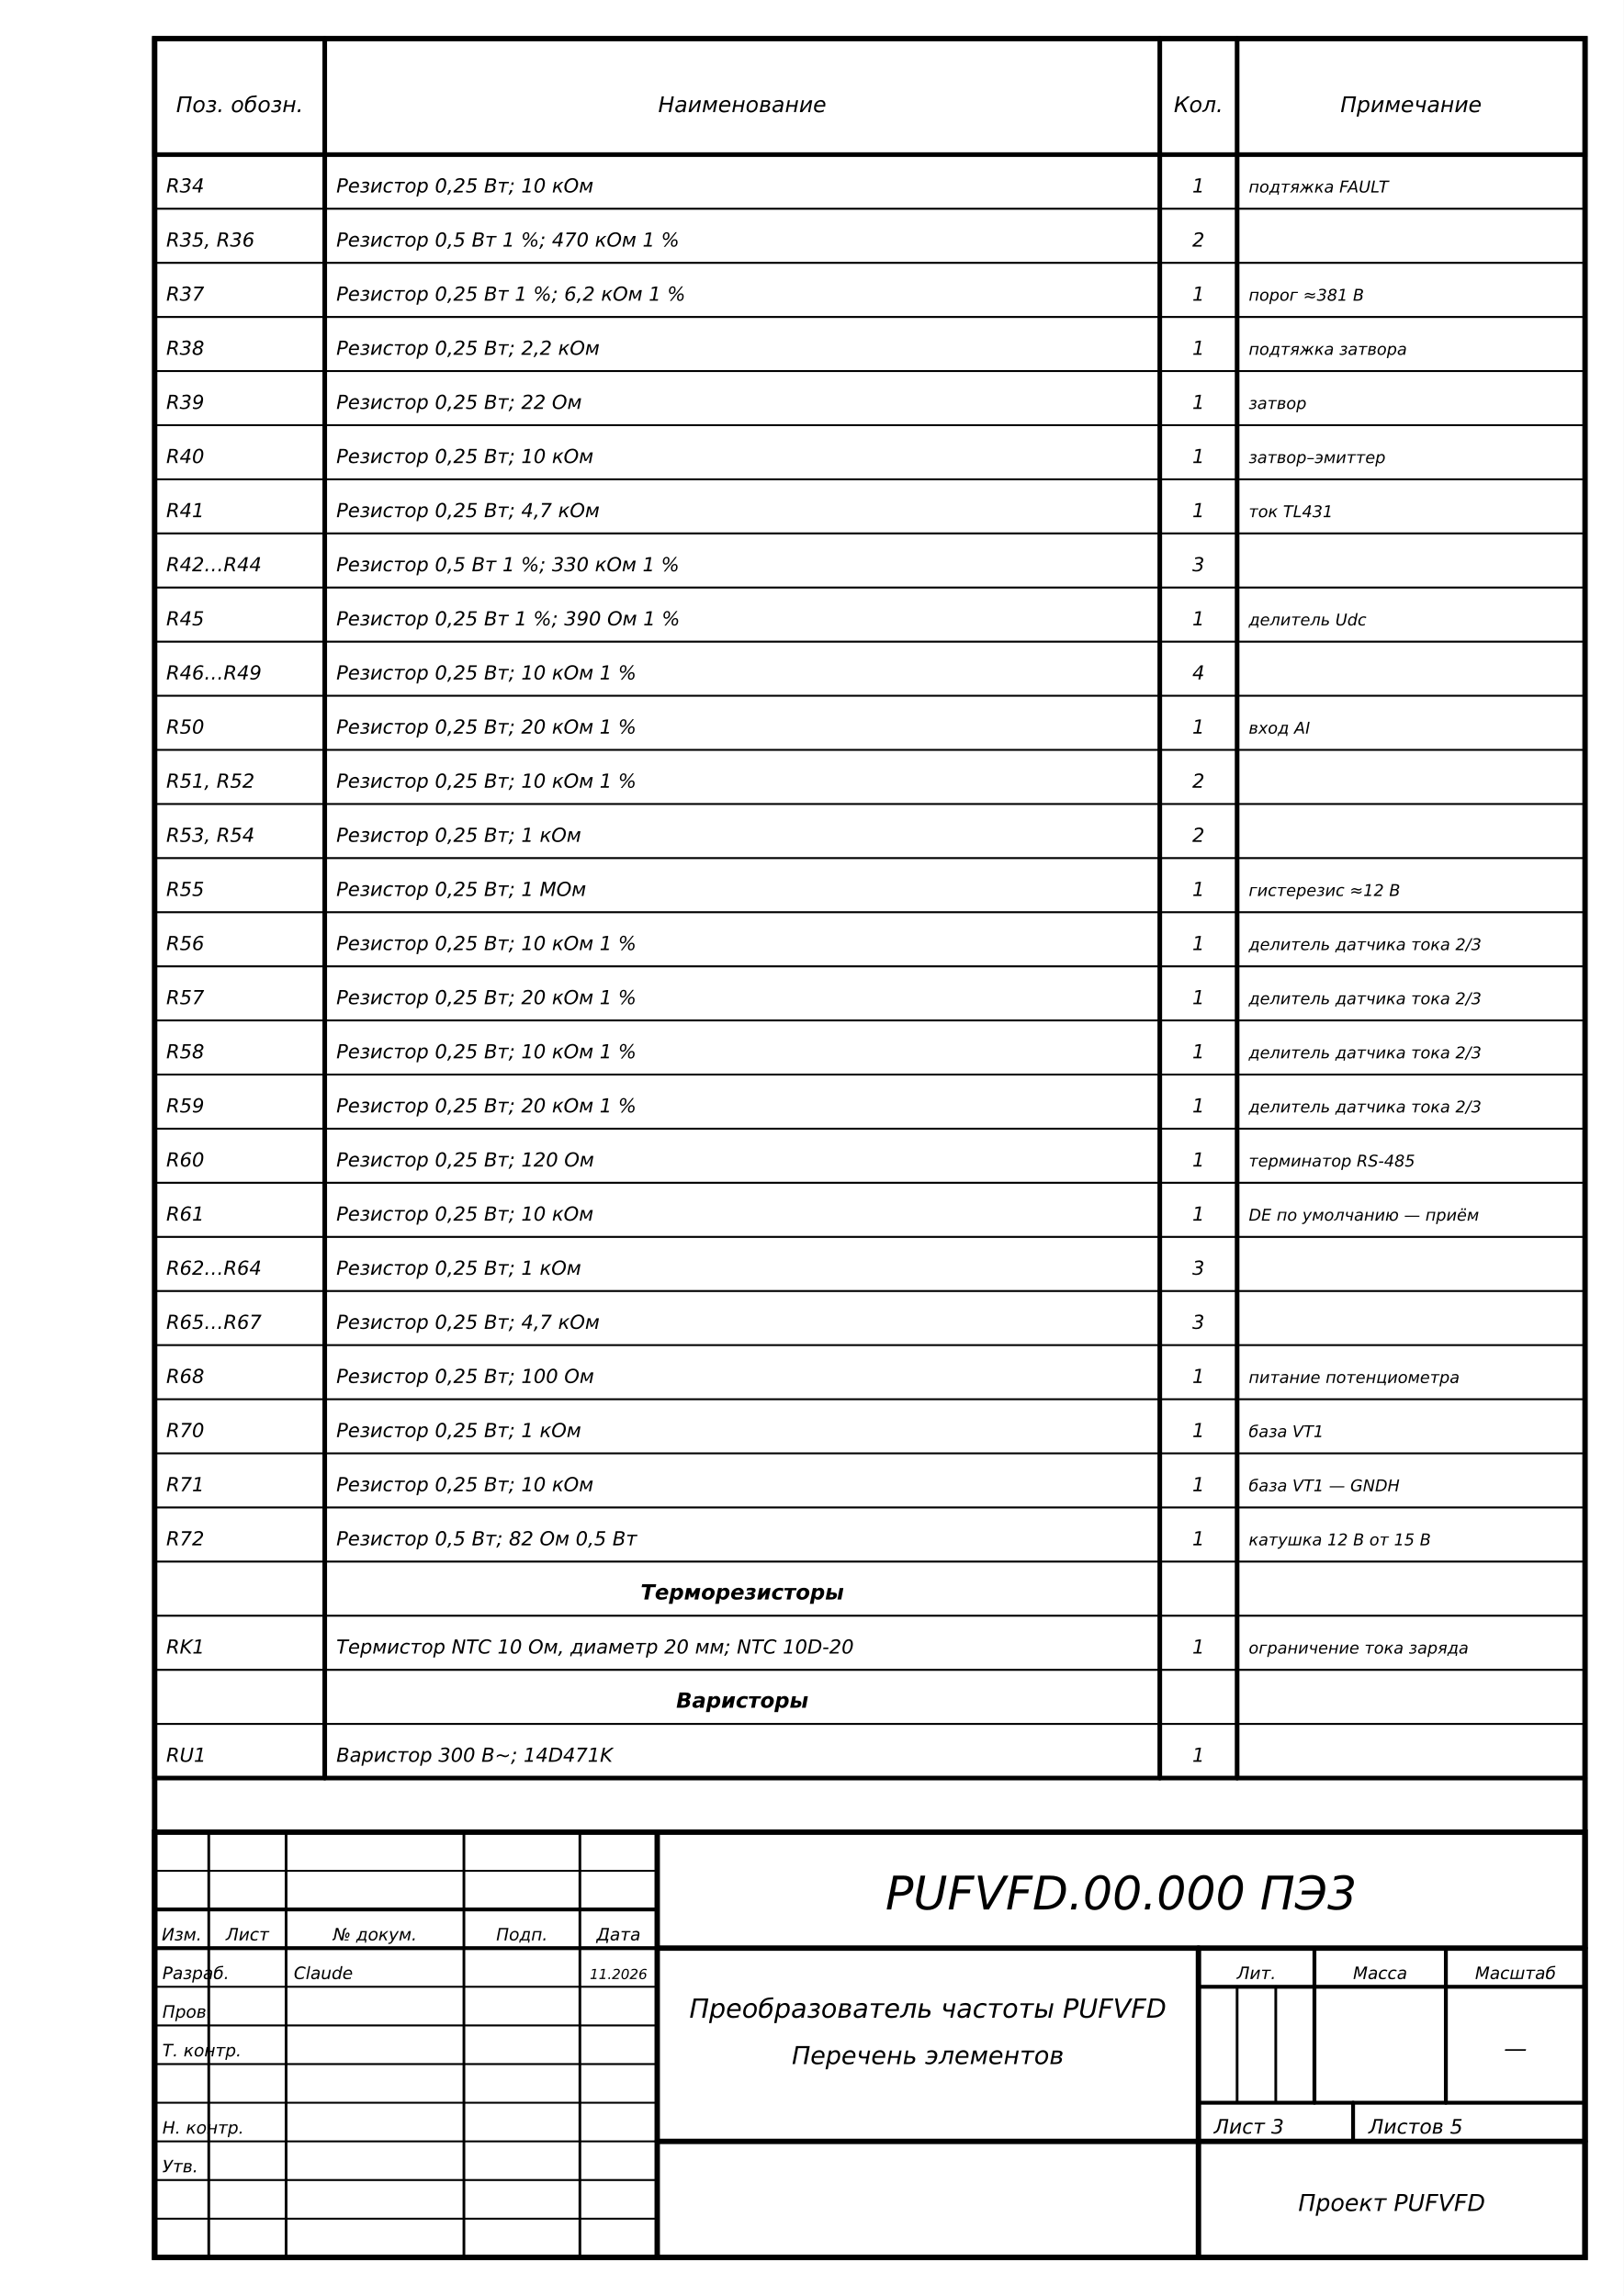
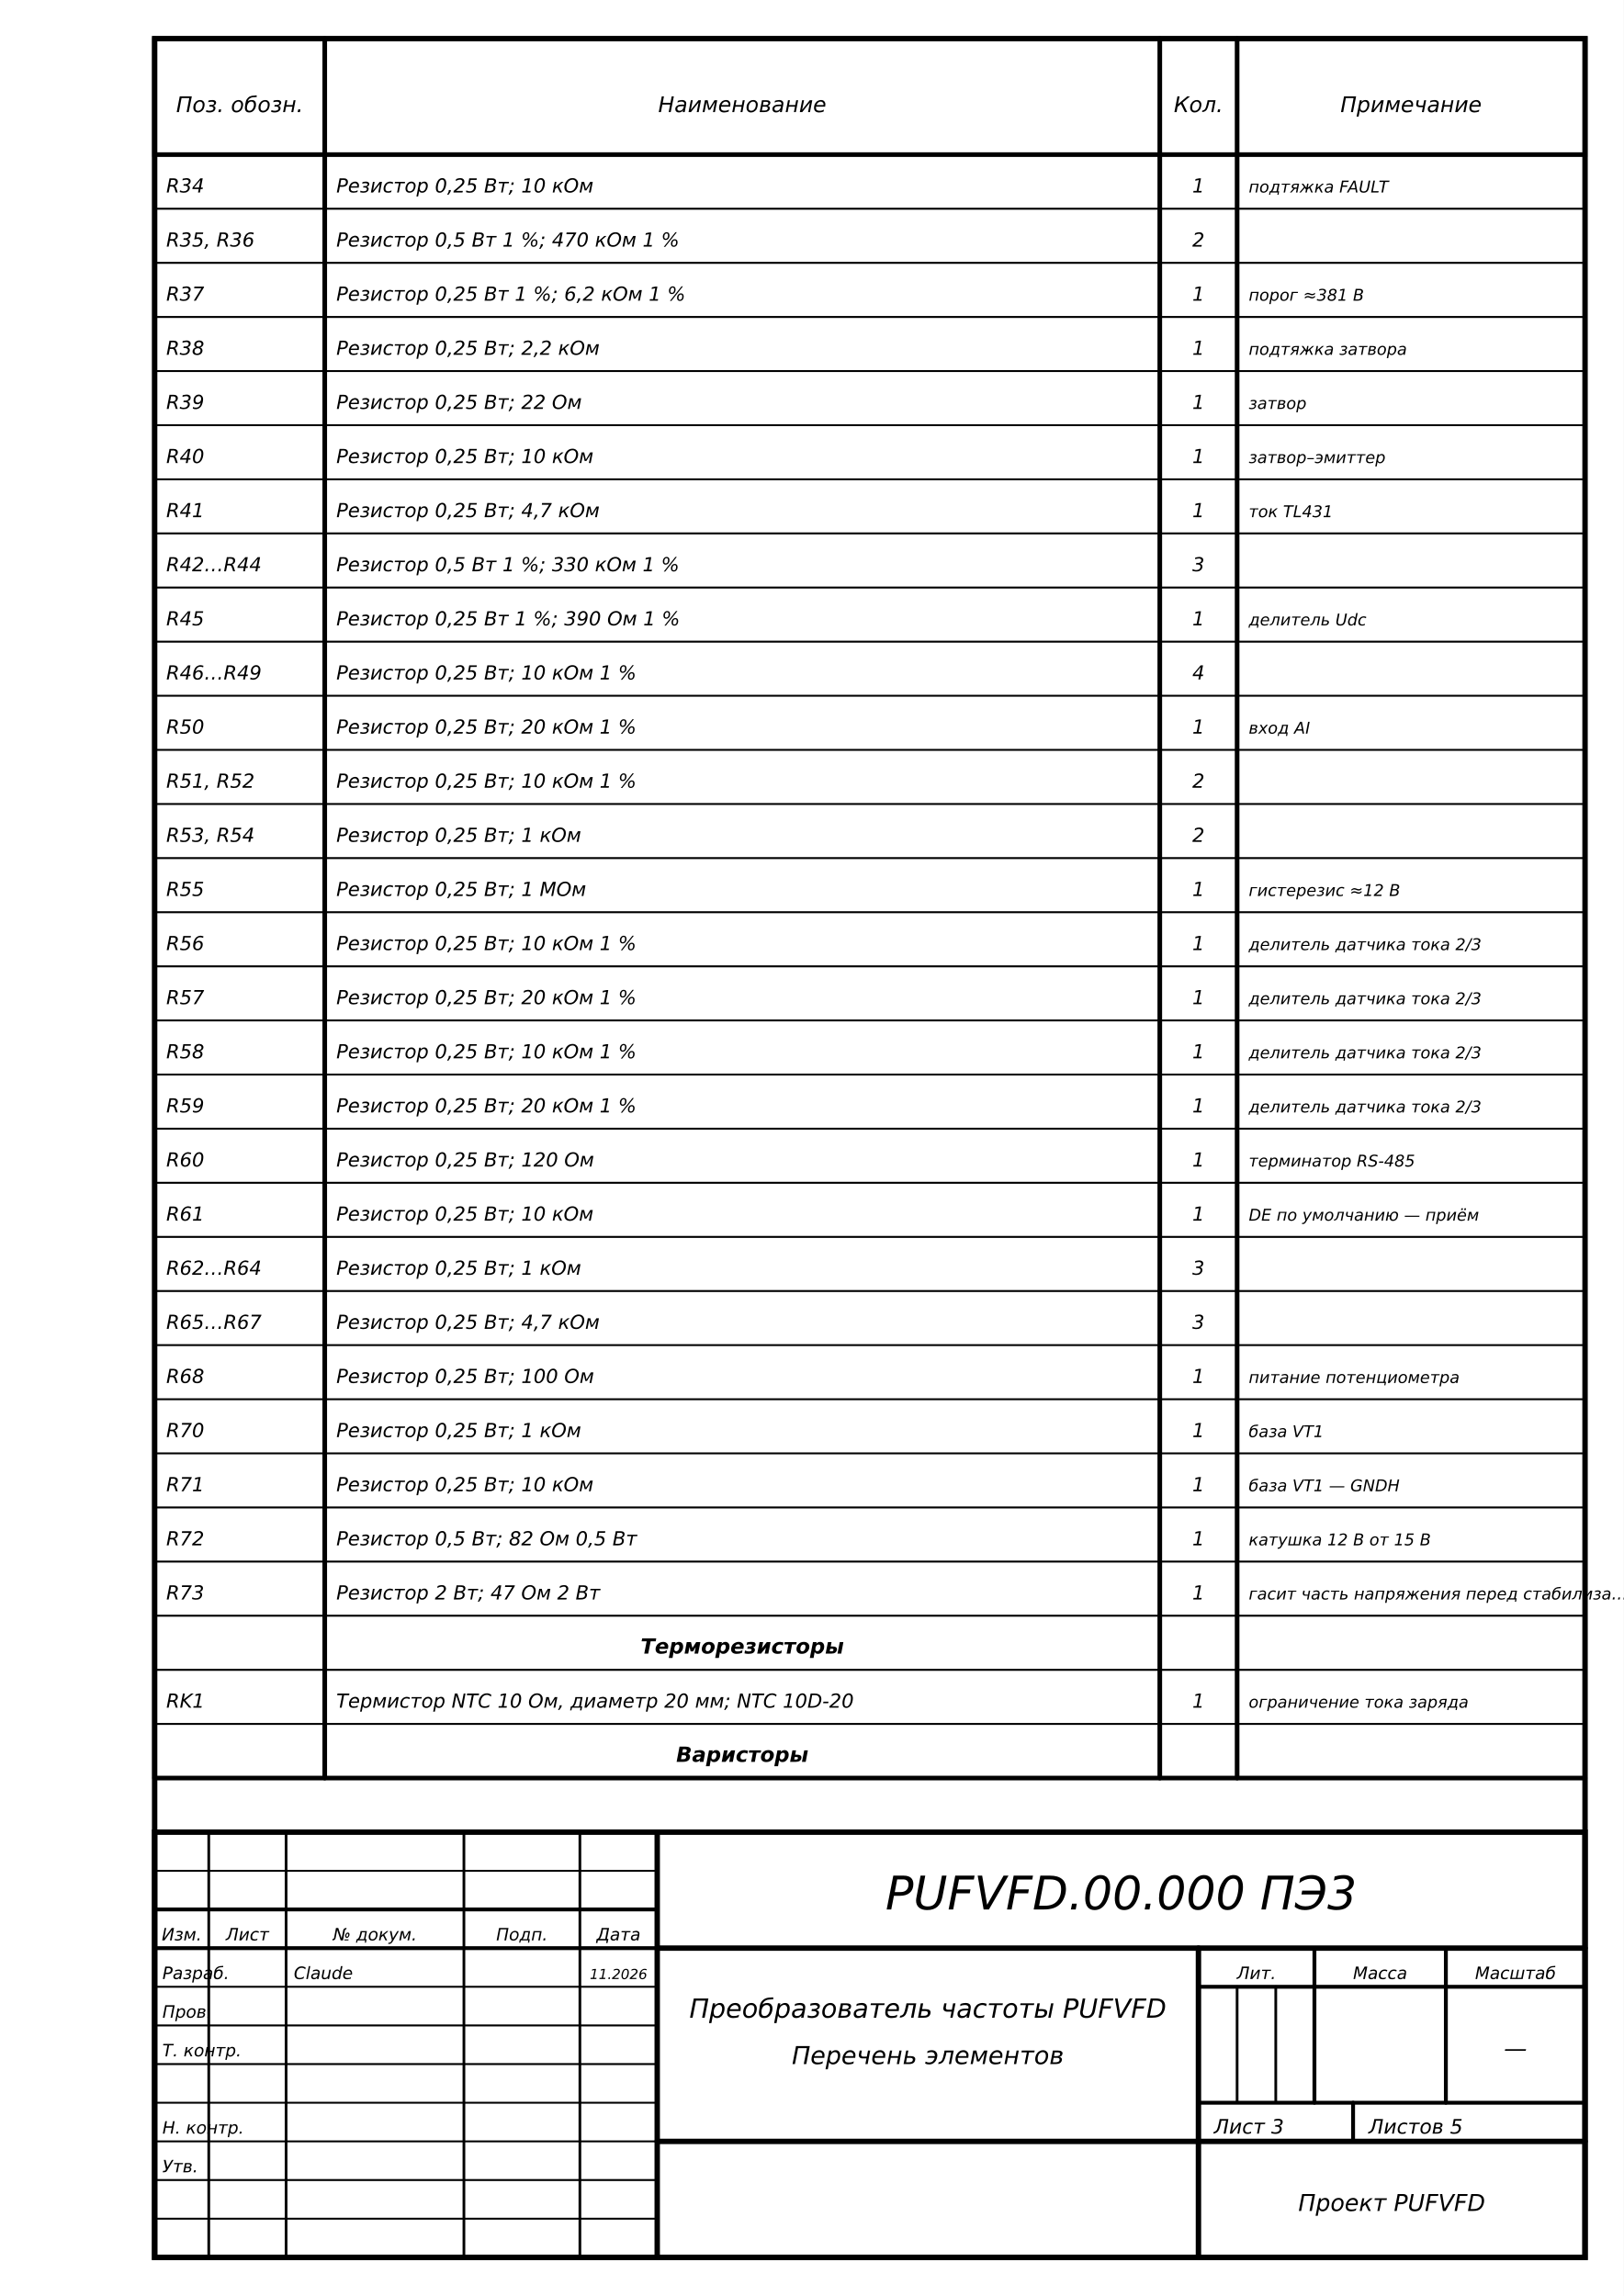
<svg xmlns="http://www.w3.org/2000/svg" viewBox="0 0 210.0 297.0" width="210.0mm" height="297.0mm">
  <rect width="210.0" height="297.0" fill="#fff" />
  <rect x="20.00" y="5.00" width="185.00" height="287.00" fill="none" stroke="#000" stroke-width="0.7" />
  <rect x="20.00" y="237.00" width="185.00" height="55.00" fill="none" stroke="#000" stroke-width="0.7" />
  <line x1="27.00" y1="237.00" x2="27.00" y2="292.00" stroke="#000" stroke-width="0.35" stroke-linecap="round" />
  <line x1="37.00" y1="237.00" x2="37.00" y2="292.00" stroke="#000" stroke-width="0.35" stroke-linecap="round" />
  <line x1="60.00" y1="237.00" x2="60.00" y2="292.00" stroke="#000" stroke-width="0.35" stroke-linecap="round" />
  <line x1="75.00" y1="237.00" x2="75.00" y2="292.00" stroke="#000" stroke-width="0.35" stroke-linecap="round" />
  <line x1="85.00" y1="237.00" x2="85.00" y2="292.00" stroke="#000" stroke-width="0.5" stroke-linecap="round" />
  <line x1="85.00" y1="237.00" x2="85.00" y2="292.00" stroke="#000" stroke-width="0.7" stroke-linecap="round" />
  <line x1="20.00" y1="242.00" x2="85.00" y2="242.00" stroke="#000" stroke-width="0.25" stroke-linecap="round" />
  <line x1="20.00" y1="247.00" x2="85.00" y2="247.00" stroke="#000" stroke-width="0.5" stroke-linecap="round" />
  <line x1="20.00" y1="252.00" x2="85.00" y2="252.00" stroke="#000" stroke-width="0.5" stroke-linecap="round" />
  <line x1="20.00" y1="257.00" x2="85.00" y2="257.00" stroke="#000" stroke-width="0.25" stroke-linecap="round" />
  <line x1="20.00" y1="262.00" x2="85.00" y2="262.00" stroke="#000" stroke-width="0.25" stroke-linecap="round" />
  <line x1="20.00" y1="267.00" x2="85.00" y2="267.00" stroke="#000" stroke-width="0.25" stroke-linecap="round" />
  <line x1="20.00" y1="272.00" x2="85.00" y2="272.00" stroke="#000" stroke-width="0.25" stroke-linecap="round" />
  <line x1="20.00" y1="277.00" x2="85.00" y2="277.00" stroke="#000" stroke-width="0.25" stroke-linecap="round" />
  <line x1="20.00" y1="282.00" x2="85.00" y2="282.00" stroke="#000" stroke-width="0.25" stroke-linecap="round" />
  <line x1="20.00" y1="287.00" x2="85.00" y2="287.00" stroke="#000" stroke-width="0.25" stroke-linecap="round" />
  <line x1="85.00" y1="252.00" x2="205.00" y2="252.00" stroke="#000" stroke-width="0.7" stroke-linecap="round" />
  <line x1="85.00" y1="277.00" x2="205.00" y2="277.00" stroke="#000" stroke-width="0.7" stroke-linecap="round" />
  <line x1="155.00" y1="252.00" x2="155.00" y2="292.00" stroke="#000" stroke-width="0.7" stroke-linecap="round" />
  <line x1="155.00" y1="257.00" x2="205.00" y2="257.00" stroke="#000" stroke-width="0.5" stroke-linecap="round" />
  <line x1="155.00" y1="272.00" x2="205.00" y2="272.00" stroke="#000" stroke-width="0.5" stroke-linecap="round" />
  <line x1="170.00" y1="252.00" x2="170.00" y2="272.00" stroke="#000" stroke-width="0.5" stroke-linecap="round" />
  <line x1="187.00" y1="252.00" x2="187.00" y2="272.00" stroke="#000" stroke-width="0.5" stroke-linecap="round" />
  <line x1="160.00" y1="257.00" x2="160.00" y2="272.00" stroke="#000" stroke-width="0.35" stroke-linecap="round" />
  <line x1="165.00" y1="257.00" x2="165.00" y2="272.00" stroke="#000" stroke-width="0.35" stroke-linecap="round" />
  <line x1="175.00" y1="272.00" x2="175.00" y2="277.00" stroke="#000" stroke-width="0.5" stroke-linecap="round" />
  <text x="23.50" y="251.00" font-size="2.2" text-anchor="middle" font-family="DejaVu Sans,Arial,sans-serif" font-style="italic">Изм.</text>
  <text x="32.00" y="251.00" font-size="2.2" text-anchor="middle" font-family="DejaVu Sans,Arial,sans-serif" font-style="italic">Лист</text>
  <text x="48.50" y="251.00" font-size="2.2" text-anchor="middle" font-family="DejaVu Sans,Arial,sans-serif" font-style="italic">№ докум.</text>
  <text x="67.50" y="251.00" font-size="2.2" text-anchor="middle" font-family="DejaVu Sans,Arial,sans-serif" font-style="italic">Подп.</text>
  <text x="80.00" y="251.00" font-size="2.2" text-anchor="middle" font-family="DejaVu Sans,Arial,sans-serif" font-style="italic">Дата</text>
  <text x="21.00" y="256.00" font-size="2.2" text-anchor="start" font-family="DejaVu Sans,Arial,sans-serif" font-style="italic">Разраб.</text>
  <text x="38.00" y="256.00" font-size="2.2" text-anchor="start" font-family="DejaVu Sans,Arial,sans-serif" font-style="italic">Claude</text>
  <text x="21.00" y="261.00" font-size="2.2" text-anchor="start" font-family="DejaVu Sans,Arial,sans-serif" font-style="italic">Пров.</text>
  <text x="38.00" y="261.00" font-size="2.2" text-anchor="start" font-family="DejaVu Sans,Arial,sans-serif" font-style="italic" />
  <text x="21.00" y="266.00" font-size="2.2" text-anchor="start" font-family="DejaVu Sans,Arial,sans-serif" font-style="italic">Т. контр.</text>
  <text x="38.00" y="266.00" font-size="2.2" text-anchor="start" font-family="DejaVu Sans,Arial,sans-serif" font-style="italic" />
  <text x="21.00" y="271.00" font-size="2.2" text-anchor="start" font-family="DejaVu Sans,Arial,sans-serif" font-style="italic" />
  <text x="38.00" y="271.00" font-size="2.2" text-anchor="start" font-family="DejaVu Sans,Arial,sans-serif" font-style="italic" />
  <text x="21.00" y="276.00" font-size="2.2" text-anchor="start" font-family="DejaVu Sans,Arial,sans-serif" font-style="italic">Н. контр.</text>
  <text x="38.00" y="276.00" font-size="2.2" text-anchor="start" font-family="DejaVu Sans,Arial,sans-serif" font-style="italic" />
  <text x="21.00" y="281.00" font-size="2.2" text-anchor="start" font-family="DejaVu Sans,Arial,sans-serif" font-style="italic">Утв.</text>
  <text x="38.00" y="281.00" font-size="2.2" text-anchor="start" font-family="DejaVu Sans,Arial,sans-serif" font-style="italic" />
  <text x="80.00" y="256.00" font-size="1.8" text-anchor="middle" font-family="DejaVu Sans,Arial,sans-serif" font-style="italic">11.2026</text>
  <text x="145.00" y="247.00" font-size="6" text-anchor="middle" font-family="DejaVu Sans,Arial,sans-serif" font-style="italic">PUFVFD.00.000 ПЭ3</text>
  <text x="120.00" y="261.00" font-size="3.4" text-anchor="middle" font-family="DejaVu Sans,Arial,sans-serif" font-style="italic">Преобразователь частоты PUFVFD</text>
  <text x="120.00" y="267.00" font-size="3.2" text-anchor="middle" font-family="DejaVu Sans,Arial,sans-serif" font-style="italic">Перечень элементов</text>
  <text x="162.50" y="256.00" font-size="2.2" text-anchor="middle" font-family="DejaVu Sans,Arial,sans-serif" font-style="italic">Лит.</text>
  <text x="178.50" y="256.00" font-size="2.2" text-anchor="middle" font-family="DejaVu Sans,Arial,sans-serif" font-style="italic">Масса</text>
  <text x="196.00" y="256.00" font-size="2.2" text-anchor="middle" font-family="DejaVu Sans,Arial,sans-serif" font-style="italic">Масштаб</text>
  <text x="196.00" y="266.00" font-size="3" text-anchor="middle" font-family="DejaVu Sans,Arial,sans-serif" font-style="italic">—</text>
  <text x="157.00" y="276.00" font-size="2.6" text-anchor="start" font-family="DejaVu Sans,Arial,sans-serif" font-style="italic">Лист 3</text>
  <text x="177.00" y="276.00" font-size="2.6" text-anchor="start" font-family="DejaVu Sans,Arial,sans-serif" font-style="italic">Листов 5</text>
  <text x="180.00" y="286.00" font-size="3" text-anchor="middle" font-family="DejaVu Sans,Arial,sans-serif" font-style="italic">Проект PUFVFD</text>
  <text x="25.00" y="12.00" font-size="4.2" text-anchor="start" font-family="DejaVu Sans,Arial,sans-serif" font-style="italic" font-weight="bold" />
  <rect x="20.00" y="5.00" width="185.00" height="15.00" fill="none" stroke="#000" stroke-width="0.6" />
  <line x1="20.00" y1="5.00" x2="20.00" y2="230.00" stroke="#000" stroke-width="0.6" stroke-linecap="round" />
  <text x="31.00" y="14.50" font-size="2.8" text-anchor="middle" font-family="DejaVu Sans,Arial,sans-serif" font-style="italic">Поз. обозн.</text>
  <line x1="42.00" y1="5.00" x2="42.00" y2="230.00" stroke="#000" stroke-width="0.6" stroke-linecap="round" />
  <text x="96.00" y="14.50" font-size="2.8" text-anchor="middle" font-family="DejaVu Sans,Arial,sans-serif" font-style="italic">Наименование</text>
  <line x1="150.00" y1="5.00" x2="150.00" y2="230.00" stroke="#000" stroke-width="0.6" stroke-linecap="round" />
  <text x="155.00" y="14.50" font-size="2.8" text-anchor="middle" font-family="DejaVu Sans,Arial,sans-serif" font-style="italic">Кол.</text>
  <line x1="160.00" y1="5.00" x2="160.00" y2="230.00" stroke="#000" stroke-width="0.6" stroke-linecap="round" />
  <text x="182.50" y="14.50" font-size="2.8" text-anchor="middle" font-family="DejaVu Sans,Arial,sans-serif" font-style="italic">Примечание</text>
  <line x1="20.00" y1="230.00" x2="205.00" y2="230.00" stroke="#000" stroke-width="0.6" stroke-linecap="round" />
  <line x1="20.00" y1="27.00" x2="205.00" y2="27.00" stroke="#000" stroke-width="0.25" stroke-linecap="round" />
  <text x="21.50" y="24.90" font-size="2.5" text-anchor="start" font-family="DejaVu Sans,Arial,sans-serif" font-style="italic">R34</text>
  <text x="43.50" y="24.90" font-size="2.5" text-anchor="start" font-family="DejaVu Sans,Arial,sans-serif" font-style="italic">Резистор 0,25 Вт; 10 кОм</text>
  <text x="155.00" y="24.90" font-size="2.5" text-anchor="middle" font-family="DejaVu Sans,Arial,sans-serif" font-style="italic">1</text>
  <text x="161.50" y="24.90" font-size="2.1" text-anchor="start" font-family="DejaVu Sans,Arial,sans-serif" font-style="italic">подтяжка FAULT</text>
  <line x1="20.00" y1="34.00" x2="205.00" y2="34.00" stroke="#000" stroke-width="0.25" stroke-linecap="round" />
  <text x="21.50" y="31.90" font-size="2.5" text-anchor="start" font-family="DejaVu Sans,Arial,sans-serif" font-style="italic">R35, R36</text>
  <text x="43.50" y="31.90" font-size="2.5" text-anchor="start" font-family="DejaVu Sans,Arial,sans-serif" font-style="italic">Резистор 0,5 Вт 1 %; 470 кОм 1 %</text>
  <text x="155.00" y="31.90" font-size="2.5" text-anchor="middle" font-family="DejaVu Sans,Arial,sans-serif" font-style="italic">2</text>
  <text x="161.50" y="31.90" font-size="2.1" text-anchor="start" font-family="DejaVu Sans,Arial,sans-serif" font-style="italic" />
  <line x1="20.00" y1="41.00" x2="205.00" y2="41.00" stroke="#000" stroke-width="0.25" stroke-linecap="round" />
  <text x="21.50" y="38.90" font-size="2.5" text-anchor="start" font-family="DejaVu Sans,Arial,sans-serif" font-style="italic">R37</text>
  <text x="43.50" y="38.90" font-size="2.5" text-anchor="start" font-family="DejaVu Sans,Arial,sans-serif" font-style="italic">Резистор 0,25 Вт 1 %; 6,2 кОм 1 %</text>
  <text x="155.00" y="38.90" font-size="2.5" text-anchor="middle" font-family="DejaVu Sans,Arial,sans-serif" font-style="italic">1</text>
  <text x="161.50" y="38.90" font-size="2.1" text-anchor="start" font-family="DejaVu Sans,Arial,sans-serif" font-style="italic">порог ≈381 В</text>
  <line x1="20.00" y1="48.00" x2="205.00" y2="48.00" stroke="#000" stroke-width="0.25" stroke-linecap="round" />
  <text x="21.50" y="45.90" font-size="2.5" text-anchor="start" font-family="DejaVu Sans,Arial,sans-serif" font-style="italic">R38</text>
  <text x="43.50" y="45.90" font-size="2.5" text-anchor="start" font-family="DejaVu Sans,Arial,sans-serif" font-style="italic">Резистор 0,25 Вт; 2,2 кОм</text>
  <text x="155.00" y="45.90" font-size="2.5" text-anchor="middle" font-family="DejaVu Sans,Arial,sans-serif" font-style="italic">1</text>
  <text x="161.50" y="45.90" font-size="2.1" text-anchor="start" font-family="DejaVu Sans,Arial,sans-serif" font-style="italic">подтяжка затвора</text>
  <line x1="20.00" y1="55.00" x2="205.00" y2="55.00" stroke="#000" stroke-width="0.25" stroke-linecap="round" />
  <text x="21.50" y="52.90" font-size="2.5" text-anchor="start" font-family="DejaVu Sans,Arial,sans-serif" font-style="italic">R39</text>
  <text x="43.50" y="52.90" font-size="2.5" text-anchor="start" font-family="DejaVu Sans,Arial,sans-serif" font-style="italic">Резистор 0,25 Вт; 22 Ом</text>
  <text x="155.00" y="52.90" font-size="2.5" text-anchor="middle" font-family="DejaVu Sans,Arial,sans-serif" font-style="italic">1</text>
  <text x="161.50" y="52.90" font-size="2.1" text-anchor="start" font-family="DejaVu Sans,Arial,sans-serif" font-style="italic">затвор</text>
  <line x1="20.00" y1="62.00" x2="205.00" y2="62.00" stroke="#000" stroke-width="0.25" stroke-linecap="round" />
  <text x="21.50" y="59.90" font-size="2.5" text-anchor="start" font-family="DejaVu Sans,Arial,sans-serif" font-style="italic">R40</text>
  <text x="43.50" y="59.90" font-size="2.5" text-anchor="start" font-family="DejaVu Sans,Arial,sans-serif" font-style="italic">Резистор 0,25 Вт; 10 кОм</text>
  <text x="155.00" y="59.90" font-size="2.5" text-anchor="middle" font-family="DejaVu Sans,Arial,sans-serif" font-style="italic">1</text>
  <text x="161.50" y="59.90" font-size="2.1" text-anchor="start" font-family="DejaVu Sans,Arial,sans-serif" font-style="italic">затвор–эмиттер</text>
  <line x1="20.00" y1="69.00" x2="205.00" y2="69.00" stroke="#000" stroke-width="0.25" stroke-linecap="round" />
  <text x="21.50" y="66.90" font-size="2.5" text-anchor="start" font-family="DejaVu Sans,Arial,sans-serif" font-style="italic">R41</text>
  <text x="43.50" y="66.90" font-size="2.5" text-anchor="start" font-family="DejaVu Sans,Arial,sans-serif" font-style="italic">Резистор 0,25 Вт; 4,7 кОм</text>
  <text x="155.00" y="66.90" font-size="2.5" text-anchor="middle" font-family="DejaVu Sans,Arial,sans-serif" font-style="italic">1</text>
  <text x="161.50" y="66.90" font-size="2.1" text-anchor="start" font-family="DejaVu Sans,Arial,sans-serif" font-style="italic">ток TL431</text>
  <line x1="20.00" y1="76.00" x2="205.00" y2="76.00" stroke="#000" stroke-width="0.25" stroke-linecap="round" />
  <text x="21.50" y="73.90" font-size="2.5" text-anchor="start" font-family="DejaVu Sans,Arial,sans-serif" font-style="italic">R42…R44</text>
  <text x="43.50" y="73.90" font-size="2.5" text-anchor="start" font-family="DejaVu Sans,Arial,sans-serif" font-style="italic">Резистор 0,5 Вт 1 %; 330 кОм 1 %</text>
  <text x="155.00" y="73.90" font-size="2.5" text-anchor="middle" font-family="DejaVu Sans,Arial,sans-serif" font-style="italic">3</text>
  <text x="161.50" y="73.90" font-size="2.1" text-anchor="start" font-family="DejaVu Sans,Arial,sans-serif" font-style="italic" />
  <line x1="20.00" y1="83.00" x2="205.00" y2="83.00" stroke="#000" stroke-width="0.25" stroke-linecap="round" />
  <text x="21.50" y="80.90" font-size="2.5" text-anchor="start" font-family="DejaVu Sans,Arial,sans-serif" font-style="italic">R45</text>
  <text x="43.50" y="80.90" font-size="2.5" text-anchor="start" font-family="DejaVu Sans,Arial,sans-serif" font-style="italic">Резистор 0,25 Вт 1 %; 390 Ом 1 %</text>
  <text x="155.00" y="80.90" font-size="2.5" text-anchor="middle" font-family="DejaVu Sans,Arial,sans-serif" font-style="italic">1</text>
  <text x="161.50" y="80.90" font-size="2.1" text-anchor="start" font-family="DejaVu Sans,Arial,sans-serif" font-style="italic">делитель Udc</text>
  <line x1="20.00" y1="90.00" x2="205.00" y2="90.00" stroke="#000" stroke-width="0.25" stroke-linecap="round" />
  <text x="21.50" y="87.90" font-size="2.5" text-anchor="start" font-family="DejaVu Sans,Arial,sans-serif" font-style="italic">R46…R49</text>
  <text x="43.50" y="87.90" font-size="2.5" text-anchor="start" font-family="DejaVu Sans,Arial,sans-serif" font-style="italic">Резистор 0,25 Вт; 10 кОм 1 %</text>
  <text x="155.00" y="87.90" font-size="2.5" text-anchor="middle" font-family="DejaVu Sans,Arial,sans-serif" font-style="italic">4</text>
  <text x="161.50" y="87.90" font-size="2.1" text-anchor="start" font-family="DejaVu Sans,Arial,sans-serif" font-style="italic" />
  <line x1="20.00" y1="97.00" x2="205.00" y2="97.00" stroke="#000" stroke-width="0.25" stroke-linecap="round" />
  <text x="21.50" y="94.90" font-size="2.5" text-anchor="start" font-family="DejaVu Sans,Arial,sans-serif" font-style="italic">R50</text>
  <text x="43.50" y="94.90" font-size="2.5" text-anchor="start" font-family="DejaVu Sans,Arial,sans-serif" font-style="italic">Резистор 0,25 Вт; 20 кОм 1 %</text>
  <text x="155.00" y="94.90" font-size="2.5" text-anchor="middle" font-family="DejaVu Sans,Arial,sans-serif" font-style="italic">1</text>
  <text x="161.50" y="94.90" font-size="2.1" text-anchor="start" font-family="DejaVu Sans,Arial,sans-serif" font-style="italic">вход AI</text>
  <line x1="20.00" y1="104.00" x2="205.00" y2="104.00" stroke="#000" stroke-width="0.25" stroke-linecap="round" />
  <text x="21.50" y="101.90" font-size="2.5" text-anchor="start" font-family="DejaVu Sans,Arial,sans-serif" font-style="italic">R51, R52</text>
  <text x="43.50" y="101.90" font-size="2.5" text-anchor="start" font-family="DejaVu Sans,Arial,sans-serif" font-style="italic">Резистор 0,25 Вт; 10 кОм 1 %</text>
  <text x="155.00" y="101.90" font-size="2.5" text-anchor="middle" font-family="DejaVu Sans,Arial,sans-serif" font-style="italic">2</text>
  <text x="161.50" y="101.90" font-size="2.1" text-anchor="start" font-family="DejaVu Sans,Arial,sans-serif" font-style="italic" />
  <line x1="20.00" y1="111.00" x2="205.00" y2="111.00" stroke="#000" stroke-width="0.25" stroke-linecap="round" />
  <text x="21.50" y="108.90" font-size="2.5" text-anchor="start" font-family="DejaVu Sans,Arial,sans-serif" font-style="italic">R53, R54</text>
  <text x="43.50" y="108.90" font-size="2.5" text-anchor="start" font-family="DejaVu Sans,Arial,sans-serif" font-style="italic">Резистор 0,25 Вт; 1 кОм</text>
  <text x="155.00" y="108.90" font-size="2.5" text-anchor="middle" font-family="DejaVu Sans,Arial,sans-serif" font-style="italic">2</text>
  <text x="161.50" y="108.90" font-size="2.1" text-anchor="start" font-family="DejaVu Sans,Arial,sans-serif" font-style="italic" />
  <line x1="20.00" y1="118.00" x2="205.00" y2="118.00" stroke="#000" stroke-width="0.25" stroke-linecap="round" />
  <text x="21.50" y="115.90" font-size="2.5" text-anchor="start" font-family="DejaVu Sans,Arial,sans-serif" font-style="italic">R55</text>
  <text x="43.50" y="115.90" font-size="2.5" text-anchor="start" font-family="DejaVu Sans,Arial,sans-serif" font-style="italic">Резистор 0,25 Вт; 1 МОм</text>
  <text x="155.00" y="115.90" font-size="2.5" text-anchor="middle" font-family="DejaVu Sans,Arial,sans-serif" font-style="italic">1</text>
  <text x="161.50" y="115.90" font-size="2.1" text-anchor="start" font-family="DejaVu Sans,Arial,sans-serif" font-style="italic">гистерезис ≈12 В</text>
  <line x1="20.00" y1="125.00" x2="205.00" y2="125.00" stroke="#000" stroke-width="0.25" stroke-linecap="round" />
  <text x="21.50" y="122.90" font-size="2.5" text-anchor="start" font-family="DejaVu Sans,Arial,sans-serif" font-style="italic">R56</text>
  <text x="43.50" y="122.90" font-size="2.5" text-anchor="start" font-family="DejaVu Sans,Arial,sans-serif" font-style="italic">Резистор 0,25 Вт; 10 кОм 1 %</text>
  <text x="155.00" y="122.90" font-size="2.5" text-anchor="middle" font-family="DejaVu Sans,Arial,sans-serif" font-style="italic">1</text>
  <text x="161.50" y="122.90" font-size="2.1" text-anchor="start" font-family="DejaVu Sans,Arial,sans-serif" font-style="italic">делитель датчика тока 2/3</text>
  <line x1="20.00" y1="132.00" x2="205.00" y2="132.00" stroke="#000" stroke-width="0.25" stroke-linecap="round" />
  <text x="21.50" y="129.90" font-size="2.5" text-anchor="start" font-family="DejaVu Sans,Arial,sans-serif" font-style="italic">R57</text>
  <text x="43.50" y="129.90" font-size="2.5" text-anchor="start" font-family="DejaVu Sans,Arial,sans-serif" font-style="italic">Резистор 0,25 Вт; 20 кОм 1 %</text>
  <text x="155.00" y="129.90" font-size="2.5" text-anchor="middle" font-family="DejaVu Sans,Arial,sans-serif" font-style="italic">1</text>
  <text x="161.50" y="129.90" font-size="2.1" text-anchor="start" font-family="DejaVu Sans,Arial,sans-serif" font-style="italic">делитель датчика тока 2/3</text>
  <line x1="20.00" y1="139.00" x2="205.00" y2="139.00" stroke="#000" stroke-width="0.25" stroke-linecap="round" />
  <text x="21.50" y="136.90" font-size="2.5" text-anchor="start" font-family="DejaVu Sans,Arial,sans-serif" font-style="italic">R58</text>
  <text x="43.50" y="136.90" font-size="2.5" text-anchor="start" font-family="DejaVu Sans,Arial,sans-serif" font-style="italic">Резистор 0,25 Вт; 10 кОм 1 %</text>
  <text x="155.00" y="136.90" font-size="2.5" text-anchor="middle" font-family="DejaVu Sans,Arial,sans-serif" font-style="italic">1</text>
  <text x="161.50" y="136.90" font-size="2.1" text-anchor="start" font-family="DejaVu Sans,Arial,sans-serif" font-style="italic">делитель датчика тока 2/3</text>
  <line x1="20.00" y1="146.00" x2="205.00" y2="146.00" stroke="#000" stroke-width="0.25" stroke-linecap="round" />
  <text x="21.50" y="143.90" font-size="2.5" text-anchor="start" font-family="DejaVu Sans,Arial,sans-serif" font-style="italic">R59</text>
  <text x="43.50" y="143.90" font-size="2.5" text-anchor="start" font-family="DejaVu Sans,Arial,sans-serif" font-style="italic">Резистор 0,25 Вт; 20 кОм 1 %</text>
  <text x="155.00" y="143.90" font-size="2.5" text-anchor="middle" font-family="DejaVu Sans,Arial,sans-serif" font-style="italic">1</text>
  <text x="161.50" y="143.90" font-size="2.1" text-anchor="start" font-family="DejaVu Sans,Arial,sans-serif" font-style="italic">делитель датчика тока 2/3</text>
  <line x1="20.00" y1="153.00" x2="205.00" y2="153.00" stroke="#000" stroke-width="0.25" stroke-linecap="round" />
  <text x="21.50" y="150.90" font-size="2.5" text-anchor="start" font-family="DejaVu Sans,Arial,sans-serif" font-style="italic">R60</text>
  <text x="43.50" y="150.90" font-size="2.5" text-anchor="start" font-family="DejaVu Sans,Arial,sans-serif" font-style="italic">Резистор 0,25 Вт; 120 Ом</text>
  <text x="155.00" y="150.90" font-size="2.5" text-anchor="middle" font-family="DejaVu Sans,Arial,sans-serif" font-style="italic">1</text>
  <text x="161.50" y="150.90" font-size="2.1" text-anchor="start" font-family="DejaVu Sans,Arial,sans-serif" font-style="italic">терминатор RS-485</text>
  <line x1="20.00" y1="160.00" x2="205.00" y2="160.00" stroke="#000" stroke-width="0.25" stroke-linecap="round" />
  <text x="21.50" y="157.90" font-size="2.5" text-anchor="start" font-family="DejaVu Sans,Arial,sans-serif" font-style="italic">R61</text>
  <text x="43.50" y="157.90" font-size="2.5" text-anchor="start" font-family="DejaVu Sans,Arial,sans-serif" font-style="italic">Резистор 0,25 Вт; 10 кОм</text>
  <text x="155.00" y="157.90" font-size="2.5" text-anchor="middle" font-family="DejaVu Sans,Arial,sans-serif" font-style="italic">1</text>
  <text x="161.50" y="157.90" font-size="2.1" text-anchor="start" font-family="DejaVu Sans,Arial,sans-serif" font-style="italic">DE по умолчанию — приём</text>
  <line x1="20.00" y1="167.00" x2="205.00" y2="167.00" stroke="#000" stroke-width="0.25" stroke-linecap="round" />
  <text x="21.50" y="164.90" font-size="2.5" text-anchor="start" font-family="DejaVu Sans,Arial,sans-serif" font-style="italic">R62…R64</text>
  <text x="43.50" y="164.90" font-size="2.5" text-anchor="start" font-family="DejaVu Sans,Arial,sans-serif" font-style="italic">Резистор 0,25 Вт; 1 кОм</text>
  <text x="155.00" y="164.90" font-size="2.5" text-anchor="middle" font-family="DejaVu Sans,Arial,sans-serif" font-style="italic">3</text>
  <text x="161.50" y="164.90" font-size="2.1" text-anchor="start" font-family="DejaVu Sans,Arial,sans-serif" font-style="italic" />
  <line x1="20.00" y1="174.00" x2="205.00" y2="174.00" stroke="#000" stroke-width="0.25" stroke-linecap="round" />
  <text x="21.50" y="171.90" font-size="2.5" text-anchor="start" font-family="DejaVu Sans,Arial,sans-serif" font-style="italic">R65…R67</text>
  <text x="43.50" y="171.90" font-size="2.5" text-anchor="start" font-family="DejaVu Sans,Arial,sans-serif" font-style="italic">Резистор 0,25 Вт; 4,7 кОм</text>
  <text x="155.00" y="171.90" font-size="2.5" text-anchor="middle" font-family="DejaVu Sans,Arial,sans-serif" font-style="italic">3</text>
  <text x="161.50" y="171.90" font-size="2.1" text-anchor="start" font-family="DejaVu Sans,Arial,sans-serif" font-style="italic" />
  <line x1="20.00" y1="181.00" x2="205.00" y2="181.00" stroke="#000" stroke-width="0.25" stroke-linecap="round" />
  <text x="21.50" y="178.90" font-size="2.5" text-anchor="start" font-family="DejaVu Sans,Arial,sans-serif" font-style="italic">R68</text>
  <text x="43.50" y="178.90" font-size="2.5" text-anchor="start" font-family="DejaVu Sans,Arial,sans-serif" font-style="italic">Резистор 0,25 Вт; 100 Ом</text>
  <text x="155.00" y="178.90" font-size="2.5" text-anchor="middle" font-family="DejaVu Sans,Arial,sans-serif" font-style="italic">1</text>
  <text x="161.50" y="178.90" font-size="2.1" text-anchor="start" font-family="DejaVu Sans,Arial,sans-serif" font-style="italic">питание потенциометра</text>
  <line x1="20.00" y1="188.00" x2="205.00" y2="188.00" stroke="#000" stroke-width="0.25" stroke-linecap="round" />
  <text x="21.50" y="185.90" font-size="2.5" text-anchor="start" font-family="DejaVu Sans,Arial,sans-serif" font-style="italic">R70</text>
  <text x="43.50" y="185.90" font-size="2.5" text-anchor="start" font-family="DejaVu Sans,Arial,sans-serif" font-style="italic">Резистор 0,25 Вт; 1 кОм</text>
  <text x="155.00" y="185.90" font-size="2.5" text-anchor="middle" font-family="DejaVu Sans,Arial,sans-serif" font-style="italic">1</text>
  <text x="161.50" y="185.90" font-size="2.1" text-anchor="start" font-family="DejaVu Sans,Arial,sans-serif" font-style="italic">база VT1</text>
  <line x1="20.00" y1="195.00" x2="205.00" y2="195.00" stroke="#000" stroke-width="0.25" stroke-linecap="round" />
  <text x="21.50" y="192.90" font-size="2.5" text-anchor="start" font-family="DejaVu Sans,Arial,sans-serif" font-style="italic">R71</text>
  <text x="43.50" y="192.90" font-size="2.5" text-anchor="start" font-family="DejaVu Sans,Arial,sans-serif" font-style="italic">Резистор 0,25 Вт; 10 кОм</text>
  <text x="155.00" y="192.90" font-size="2.5" text-anchor="middle" font-family="DejaVu Sans,Arial,sans-serif" font-style="italic">1</text>
  <text x="161.50" y="192.90" font-size="2.1" text-anchor="start" font-family="DejaVu Sans,Arial,sans-serif" font-style="italic">база VT1 — GNDH</text>
  <line x1="20.00" y1="202.00" x2="205.00" y2="202.00" stroke="#000" stroke-width="0.25" stroke-linecap="round" />
  <text x="21.50" y="199.90" font-size="2.5" text-anchor="start" font-family="DejaVu Sans,Arial,sans-serif" font-style="italic">R72</text>
  <text x="43.50" y="199.90" font-size="2.5" text-anchor="start" font-family="DejaVu Sans,Arial,sans-serif" font-style="italic">Резистор 0,5 Вт; 82 Ом 0,5 Вт</text>
  <text x="155.00" y="199.90" font-size="2.5" text-anchor="middle" font-family="DejaVu Sans,Arial,sans-serif" font-style="italic">1</text>
  <text x="161.50" y="199.90" font-size="2.1" text-anchor="start" font-family="DejaVu Sans,Arial,sans-serif" font-style="italic">катушка 12 В от 15 В</text>
  <line x1="20.00" y1="209.00" x2="205.00" y2="209.00" stroke="#000" stroke-width="0.25" stroke-linecap="round" />
-   <text x="21.50" y="206.90" font-size="2.5" text-anchor="start" font-family="DejaVu Sans,Arial,sans-serif" font-style="italic" />
-   <text x="96.00" y="206.90" font-size="2.7" text-anchor="middle" font-family="DejaVu Sans,Arial,sans-serif" font-style="italic" font-weight="bold">Терморезисторы</text>
-   <text x="155.00" y="206.90" font-size="2.5" text-anchor="middle" font-family="DejaVu Sans,Arial,sans-serif" font-style="italic" />
-   <text x="161.50" y="206.90" font-size="2.1" text-anchor="start" font-family="DejaVu Sans,Arial,sans-serif" font-style="italic" />
+   <text x="21.50" y="206.90" font-size="2.5" text-anchor="start" font-family="DejaVu Sans,Arial,sans-serif" font-style="italic">R73</text>
+   <text x="43.50" y="206.90" font-size="2.5" text-anchor="start" font-family="DejaVu Sans,Arial,sans-serif" font-style="italic">Резистор 2 Вт; 47 Ом 2 Вт</text>
+   <text x="155.00" y="206.90" font-size="2.5" text-anchor="middle" font-family="DejaVu Sans,Arial,sans-serif" font-style="italic">1</text>
+   <text x="161.50" y="206.90" font-size="2.1" text-anchor="start" font-family="DejaVu Sans,Arial,sans-serif" font-style="italic">гасит часть напряжения перед стабилиза…</text>
  <line x1="20.00" y1="216.00" x2="205.00" y2="216.00" stroke="#000" stroke-width="0.25" stroke-linecap="round" />
-   <text x="21.50" y="213.90" font-size="2.5" text-anchor="start" font-family="DejaVu Sans,Arial,sans-serif" font-style="italic">RK1</text>
-   <text x="43.50" y="213.90" font-size="2.5" text-anchor="start" font-family="DejaVu Sans,Arial,sans-serif" font-style="italic">Термистор NTC 10 Ом, диаметр 20 мм; NTC 10D-20</text>
-   <text x="155.00" y="213.90" font-size="2.5" text-anchor="middle" font-family="DejaVu Sans,Arial,sans-serif" font-style="italic">1</text>
-   <text x="161.50" y="213.90" font-size="2.1" text-anchor="start" font-family="DejaVu Sans,Arial,sans-serif" font-style="italic">ограничение тока заряда</text>
+   <text x="21.50" y="213.90" font-size="2.5" text-anchor="start" font-family="DejaVu Sans,Arial,sans-serif" font-style="italic" />
+   <text x="96.00" y="213.90" font-size="2.7" text-anchor="middle" font-family="DejaVu Sans,Arial,sans-serif" font-style="italic" font-weight="bold">Терморезисторы</text>
+   <text x="155.00" y="213.90" font-size="2.5" text-anchor="middle" font-family="DejaVu Sans,Arial,sans-serif" font-style="italic" />
+   <text x="161.50" y="213.90" font-size="2.1" text-anchor="start" font-family="DejaVu Sans,Arial,sans-serif" font-style="italic" />
  <line x1="20.00" y1="223.00" x2="205.00" y2="223.00" stroke="#000" stroke-width="0.25" stroke-linecap="round" />
-   <text x="21.50" y="220.90" font-size="2.5" text-anchor="start" font-family="DejaVu Sans,Arial,sans-serif" font-style="italic" />
-   <text x="96.00" y="220.90" font-size="2.7" text-anchor="middle" font-family="DejaVu Sans,Arial,sans-serif" font-style="italic" font-weight="bold">Варисторы</text>
-   <text x="155.00" y="220.90" font-size="2.5" text-anchor="middle" font-family="DejaVu Sans,Arial,sans-serif" font-style="italic" />
-   <text x="161.50" y="220.90" font-size="2.1" text-anchor="start" font-family="DejaVu Sans,Arial,sans-serif" font-style="italic" />
+   <text x="21.50" y="220.90" font-size="2.5" text-anchor="start" font-family="DejaVu Sans,Arial,sans-serif" font-style="italic">RK1</text>
+   <text x="43.50" y="220.90" font-size="2.5" text-anchor="start" font-family="DejaVu Sans,Arial,sans-serif" font-style="italic">Термистор NTC 10 Ом, диаметр 20 мм; NTC 10D-20</text>
+   <text x="155.00" y="220.90" font-size="2.5" text-anchor="middle" font-family="DejaVu Sans,Arial,sans-serif" font-style="italic">1</text>
+   <text x="161.50" y="220.90" font-size="2.1" text-anchor="start" font-family="DejaVu Sans,Arial,sans-serif" font-style="italic">ограничение тока заряда</text>
  <line x1="20.00" y1="230.00" x2="205.00" y2="230.00" stroke="#000" stroke-width="0.25" stroke-linecap="round" />
-   <text x="21.50" y="227.90" font-size="2.5" text-anchor="start" font-family="DejaVu Sans,Arial,sans-serif" font-style="italic">RU1</text>
-   <text x="43.50" y="227.90" font-size="2.5" text-anchor="start" font-family="DejaVu Sans,Arial,sans-serif" font-style="italic">Варистор 300 В~; 14D471K</text>
-   <text x="155.00" y="227.90" font-size="2.5" text-anchor="middle" font-family="DejaVu Sans,Arial,sans-serif" font-style="italic">1</text>
+   <text x="21.50" y="227.90" font-size="2.5" text-anchor="start" font-family="DejaVu Sans,Arial,sans-serif" font-style="italic" />
+   <text x="96.00" y="227.90" font-size="2.7" text-anchor="middle" font-family="DejaVu Sans,Arial,sans-serif" font-style="italic" font-weight="bold">Варисторы</text>
+   <text x="155.00" y="227.90" font-size="2.5" text-anchor="middle" font-family="DejaVu Sans,Arial,sans-serif" font-style="italic" />
  <text x="161.50" y="227.90" font-size="2.1" text-anchor="start" font-family="DejaVu Sans,Arial,sans-serif" font-style="italic" />
</svg>
